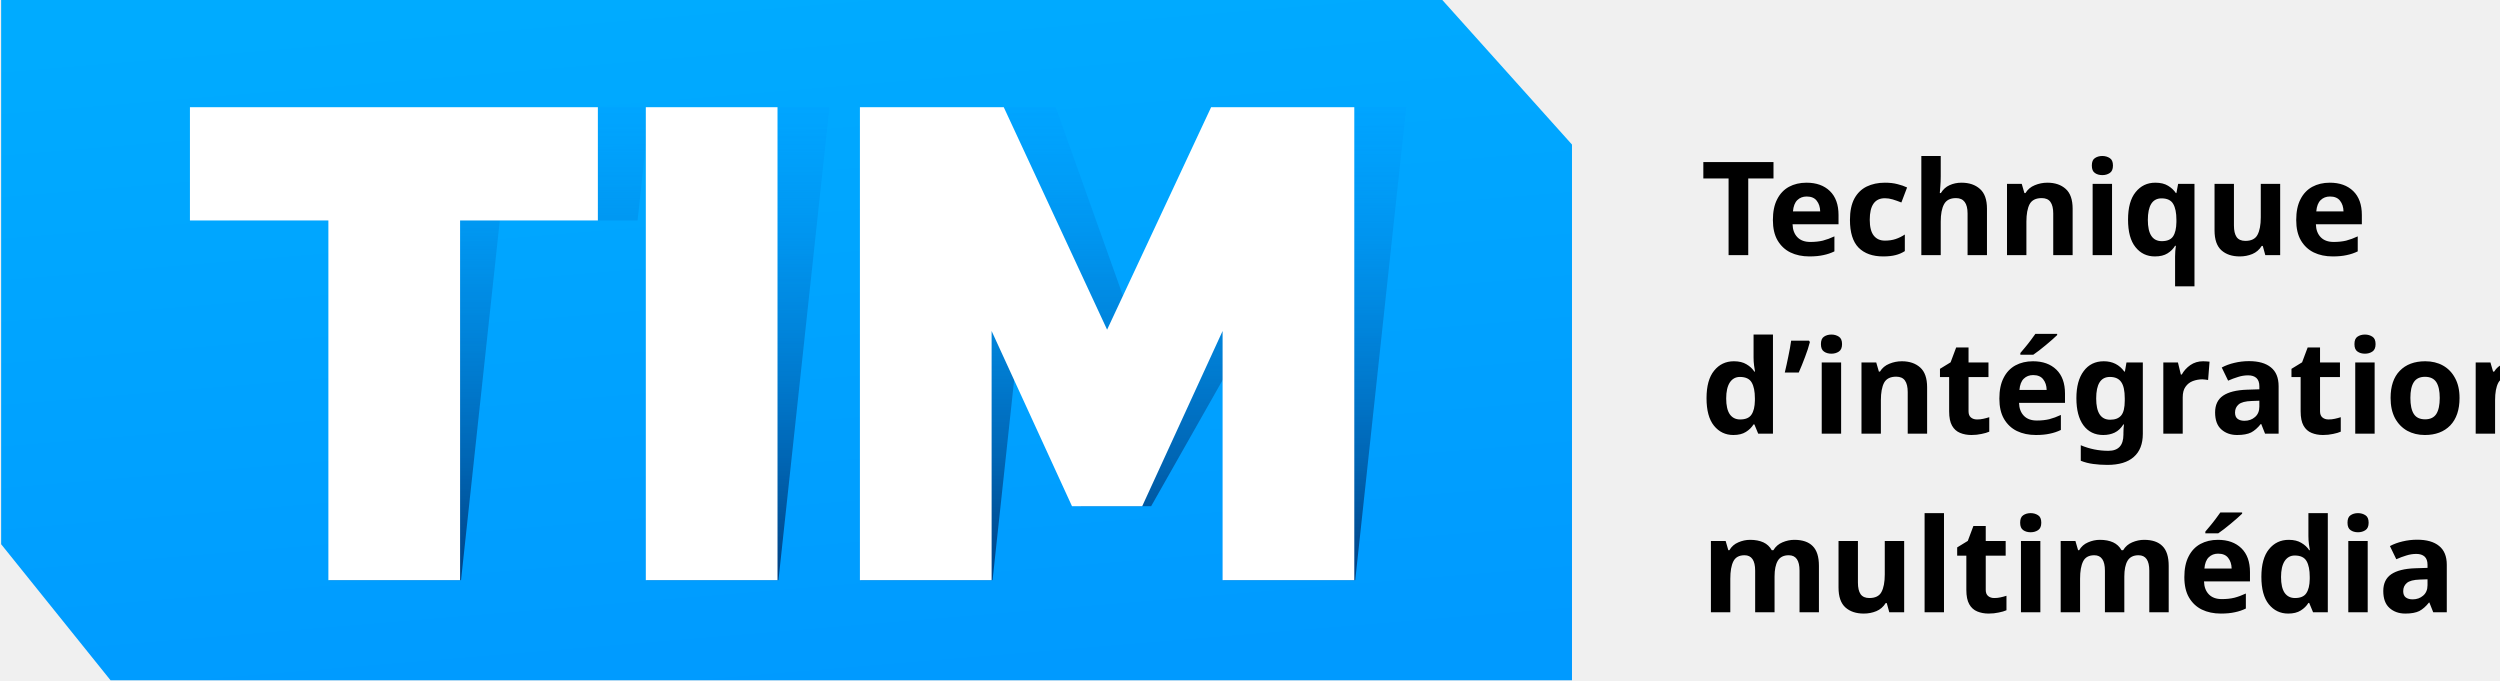
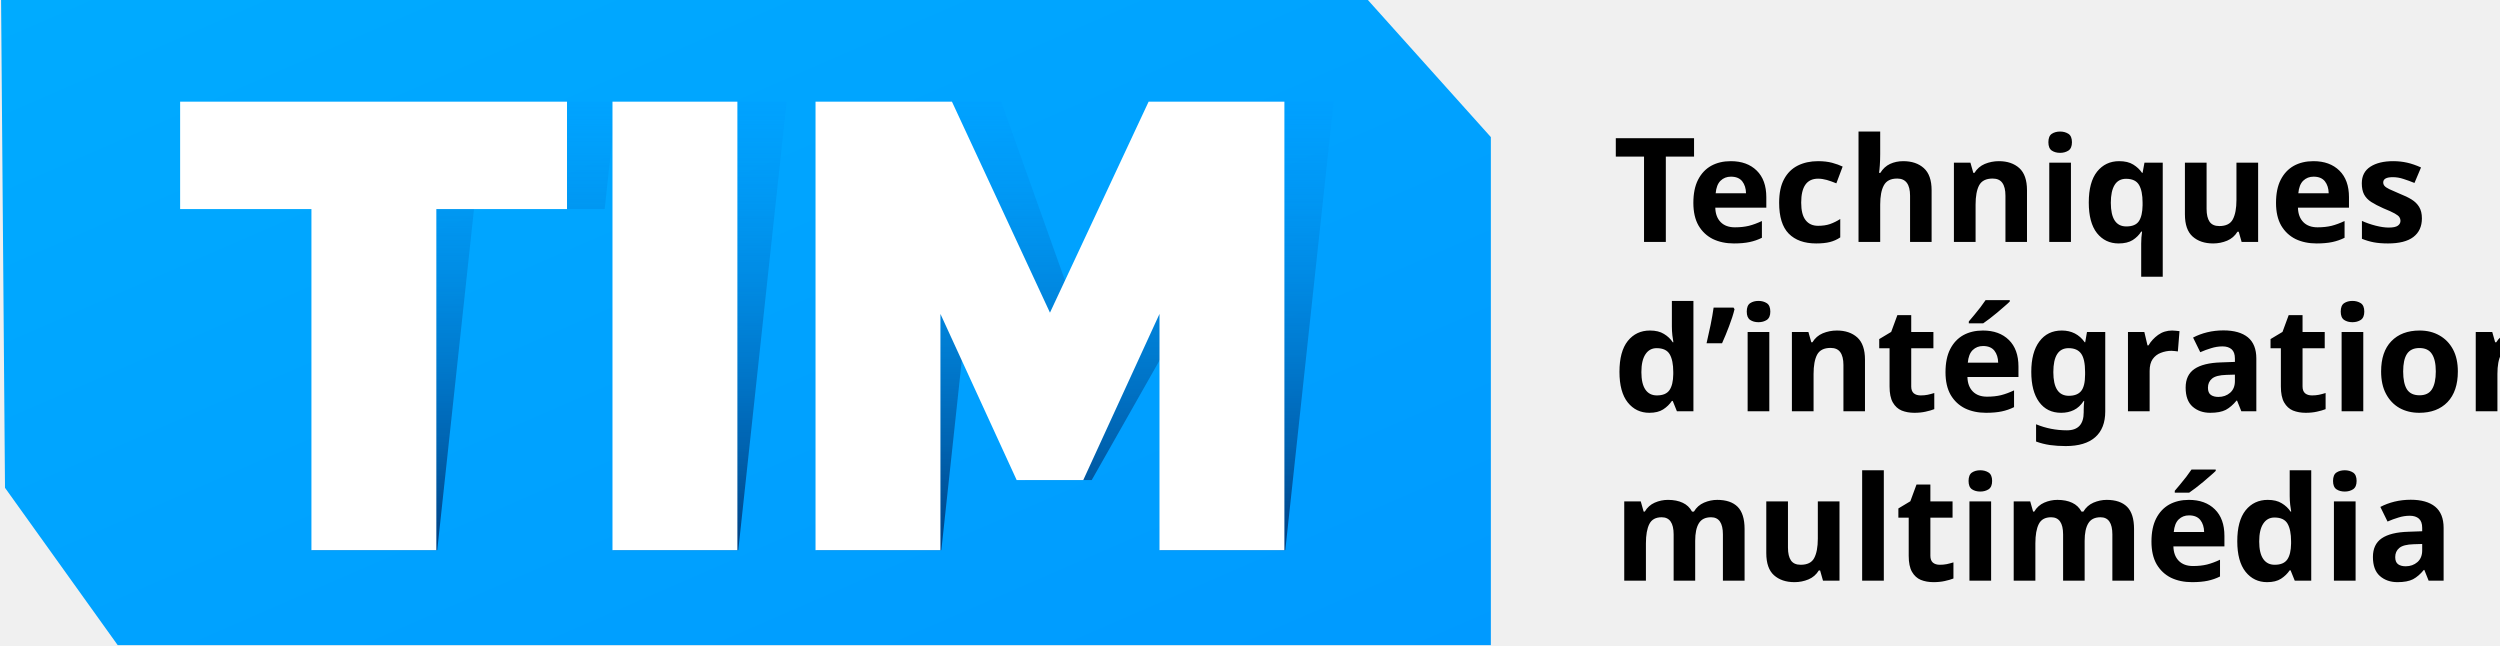
- <svg xmlns="http://www.w3.org/2000/svg" width="294px" height="80px" viewBox="0 0 294 80" version="1.1">
+ <svg xmlns="http://www.w3.org/2000/svg" width="310" height="80" viewBox="0 0 310 80" version="1.1">
  <defs>
-     <linearGradient x1="40.623%" y1="0%" x2="59.545%" y2="99.907%" id="linearGradient-1">
+     <linearGradient x1="0%" y1="0%" x2="100.896%" y2="99.907%" id="linearGradient-1">
      <stop stop-color="#00ABFF" offset="0%" />
      <stop stop-color="#009AFF" offset="100%" />
    </linearGradient>
    <linearGradient x1="50%" y1="0%" x2="50%" y2="100%" id="linearGradient-2">
-       <stop stop-color="#009CFF" stop-opacity="0.276" offset="0%" />
+       <stop stop-color="#009CFF" stop-opacity=".276" offset="0%" />
      <stop stop-color="#004183" offset="100%" />
    </linearGradient>
  </defs>
  <g id="Page-1" stroke="none" stroke-width="1" fill="none" fill-rule="evenodd">
-     <g id="tim-logo">
-       <g id="Page-1">
-         <g id="Desktop-HD">
-           <g id="nav">
-             <g id="Rectangle-11-+-TIM-+-TIM">
-               <g id="Technique" transform="translate(200, 16)" font-size="15.332" font-family="Raleway" fill="#000000" font-weight="bold">
-                 <text>
-                   <tspan x="0" y="14">Technique</tspan>
-                 </text>
-                 <text id="d’intégration">
-                   <tspan x="0" y="35">d’intégration</tspan>
-                 </text>
-                 <text id="multimédia">
-                   <tspan x="0" y="56">multimédia</tspan>
-                 </text>
-               </g>
-               <path d="M169.618,0 L184.866,17 L184.866,80 L13,80 L0.134,64 L0.134,0 L169.618,0 Z" id="Rectangle-11" fill="url(#linearGradient-1)" />
-               <path d="M54.218,68.22 L38.731,68.22 L43.289,25.925 L27.007,25.925 L28.017,16.557 L28.442,12.61 L76.415,12.61 L74.98,25.925 L58.777,25.925 L54.218,68.22 L54.218,68.22 Z M97.542,12.61 L91.548,68.22 L76.06,68.22 L82.055,12.61 L97.542,12.61 L97.542,12.61 Z M135.375,59.526 L127.115,59.526 L119.884,38.926 L116.726,68.22 L101.238,68.22 L101.738,63.585 L107.232,12.61 L124.15,12.61 L133.482,38.77 L148.533,12.61 L165.372,12.61 L164.835,17.587 L160.025,62.212 L159.377,68.22 L143.89,68.22 L147.047,38.926 L135.375,59.526 L135.375,59.526 Z" id="TIM" fill="url(#linearGradient-2)" />
-               <path d="M70.309,25.925 L54.106,25.925 L54.106,68.22 L38.618,68.22 L38.618,25.925 L22.336,25.925 L22.336,16.557 L22.336,12.61 L70.309,12.61 L70.309,25.925 L70.309,25.925 Z M75.948,68.22 L75.948,12.61 L91.436,12.61 L91.436,68.22 L75.948,68.22 L75.948,68.22 Z M143.777,68.22 L143.777,38.926 L134.326,59.526 L126.065,59.526 L116.614,38.926 L116.614,68.22 L101.126,68.22 L101.126,63.585 L101.126,12.61 L118.043,12.61 L130.195,38.77 L142.427,12.61 L159.265,12.61 L159.265,17.587 L159.265,62.212 L159.265,68.22 L143.777,68.22 L143.777,68.22 Z" id="TIM" fill="#FFFFFF" />
-             </g>
-           </g>
+     <g id="Desktop-HD" transform="translate(-24 -29)">
+       <g id="nav" transform="translate(0 -2)">
+         <g id="Rectangle-11-+-TIM-+-TIM" transform="translate(24 31)">
+           <text id="Techniques" font-family="Raleway" font-size="18" font-weight="bold" fill="#000">
+             <tspan x="200" y="30">Techniques</tspan>
+             <tspan x="200" y="51">d’intégration</tspan>
+             <tspan x="200" y="72">multimédia</tspan>
+           </text>
+           <path d="M.134 0h169.484l15.248 17v63H14.596L.62 60.488.134 0z" id="Rectangle-11" fill="url(#linearGradient-1)" />
+           <path d="M54.218 68.22H38.731l4.558-42.295H27.007l1.01-9.368.425-3.947h47.973L74.98 25.925H58.777L54.218 68.22zm43.324-55.61l-5.994 55.61H76.06l5.995-55.61h15.487zm37.833 46.916h-8.26l-7.231-20.6-3.158 29.294h-15.488l.5-4.635 5.494-50.975h16.918l9.332 26.16 15.051-26.16h16.839l-.537 4.977-4.81 44.625-.648 6.008H143.89l3.157-29.294-11.672 20.6z" id="TIM" fill="url(#linearGradient-2)" />
+           <path d="M70.309 25.925H54.106V68.22H38.618V25.925H22.336V12.61h47.973v13.315zm5.639 42.295V12.61h15.488v55.61H75.948zm67.83 0V38.926l-9.452 20.6h-8.26l-9.452-20.6V68.22h-15.488V12.61h16.917l12.152 26.16 12.232-26.16h16.838V68.22h-15.488z" id="TIM" fill="#FFF" />
        </g>
      </g>
    </g>
  </g>
</svg>
